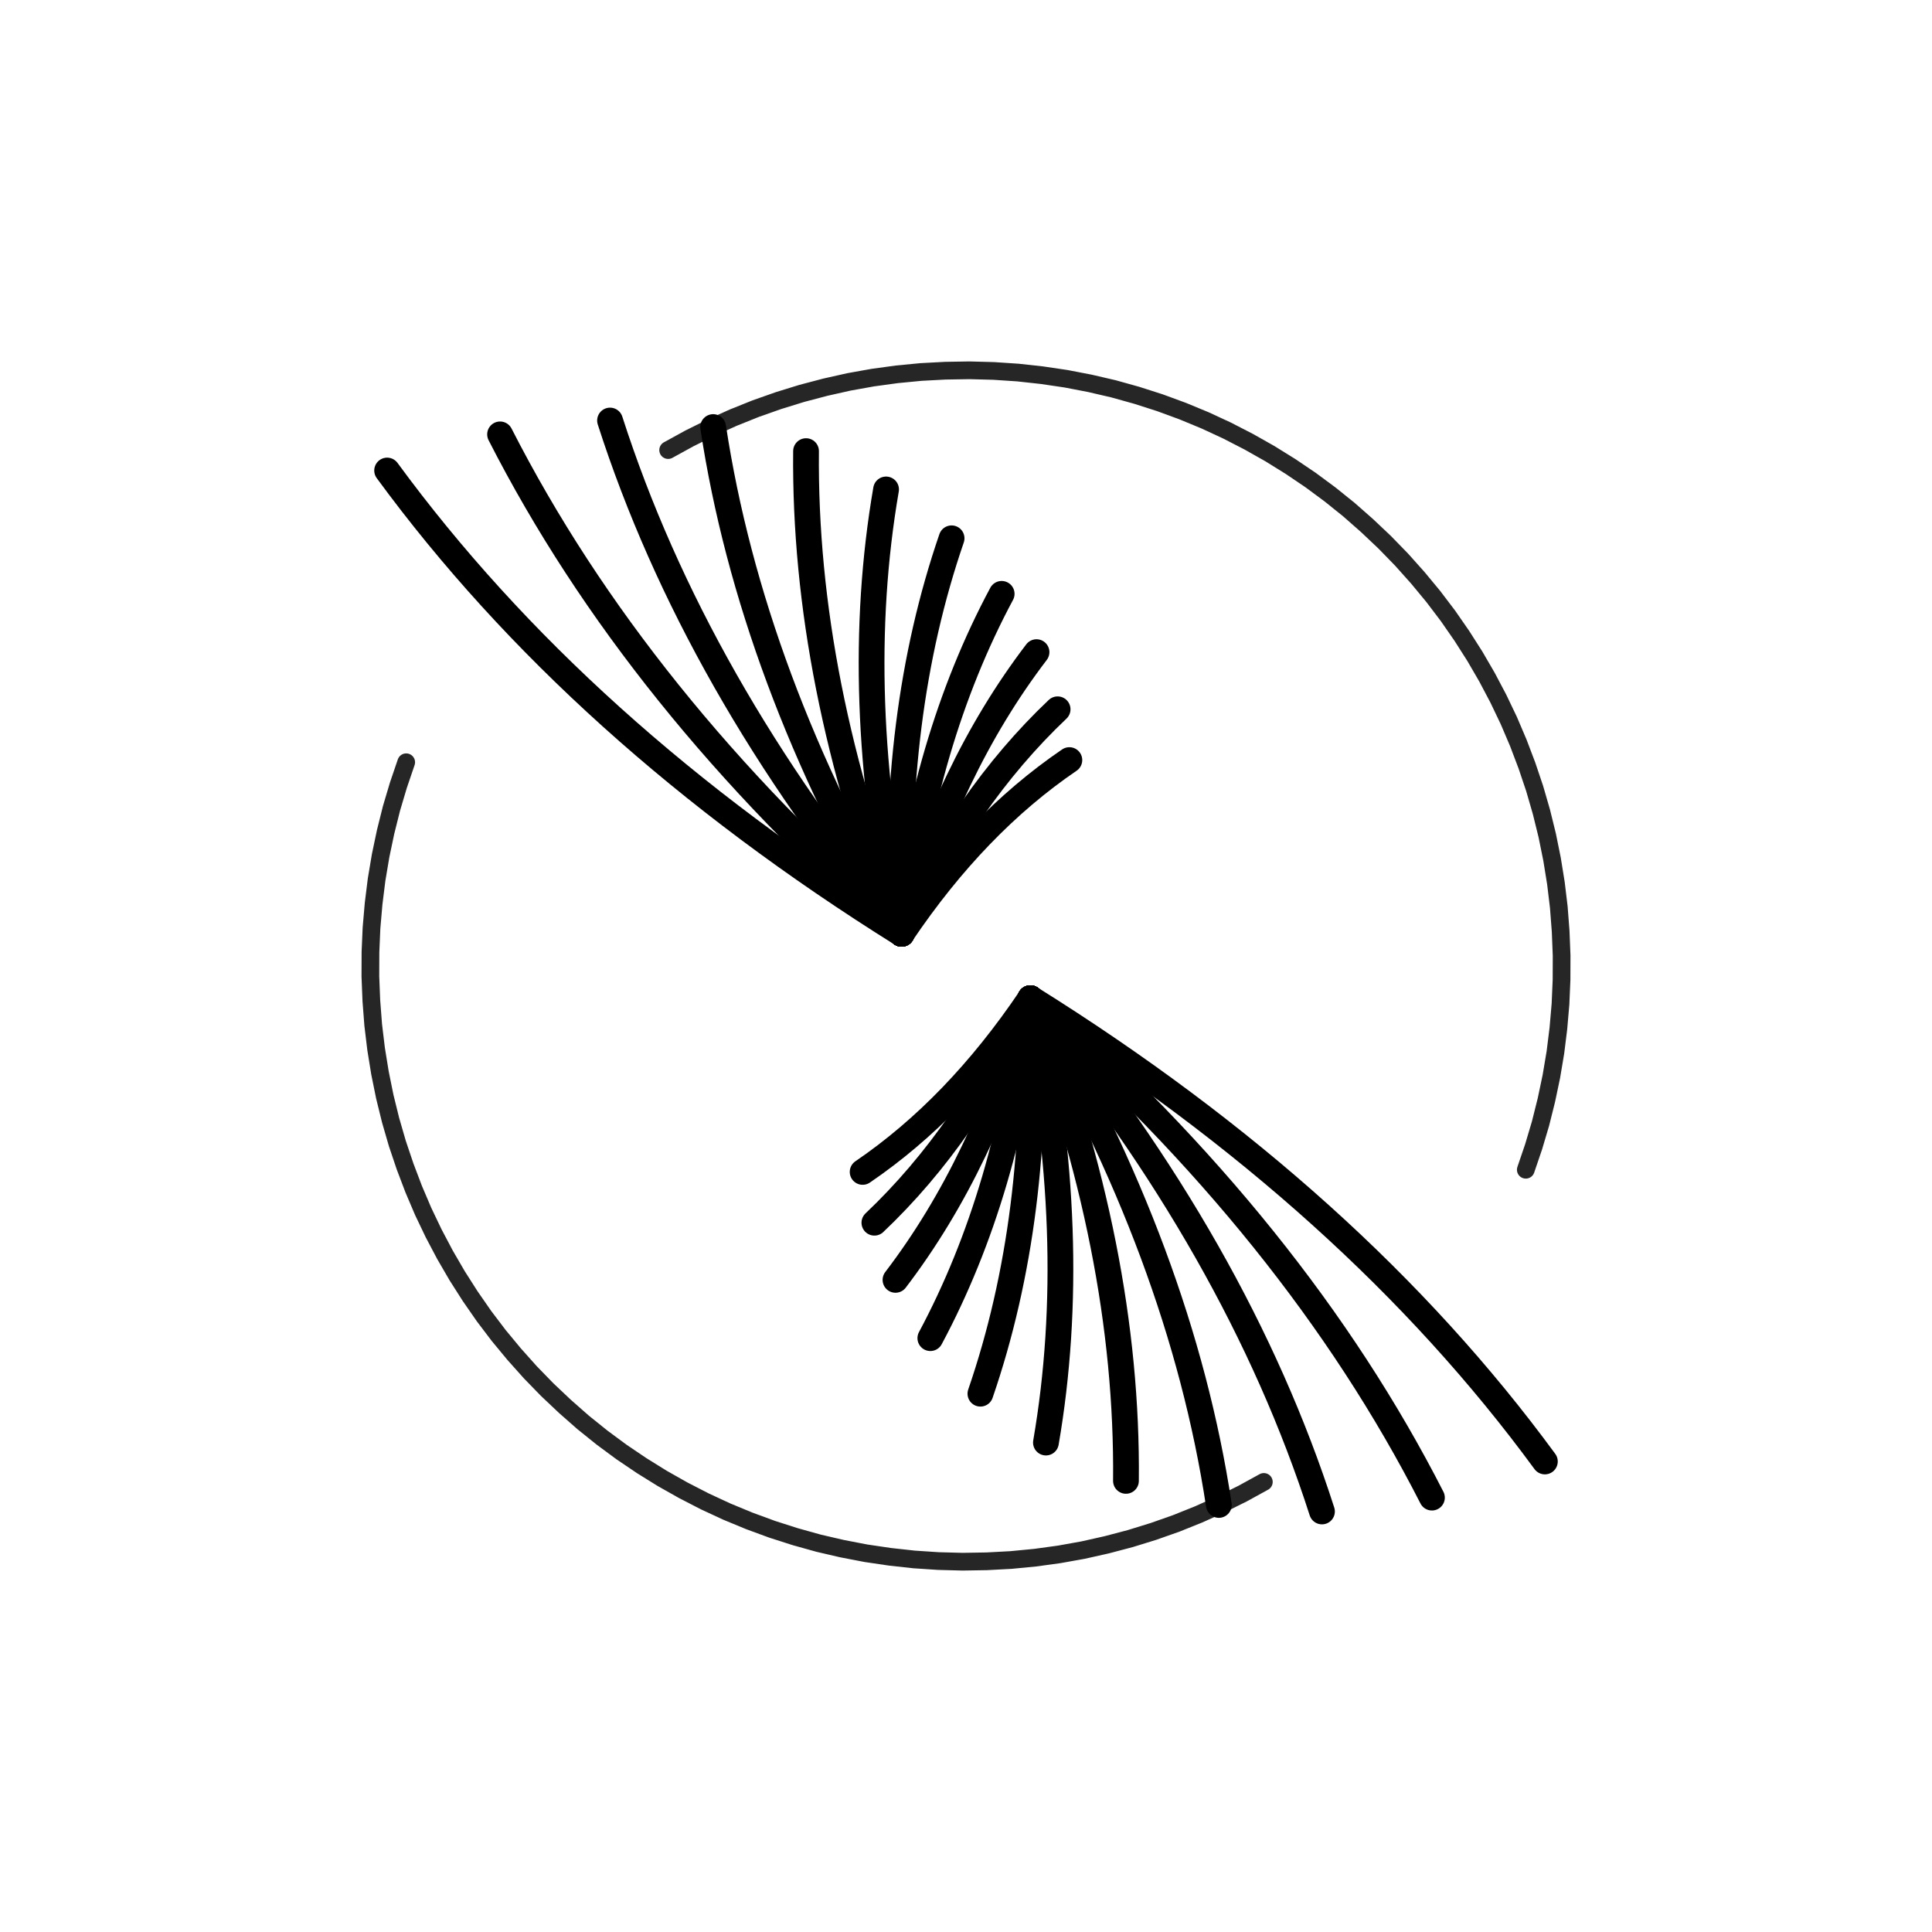
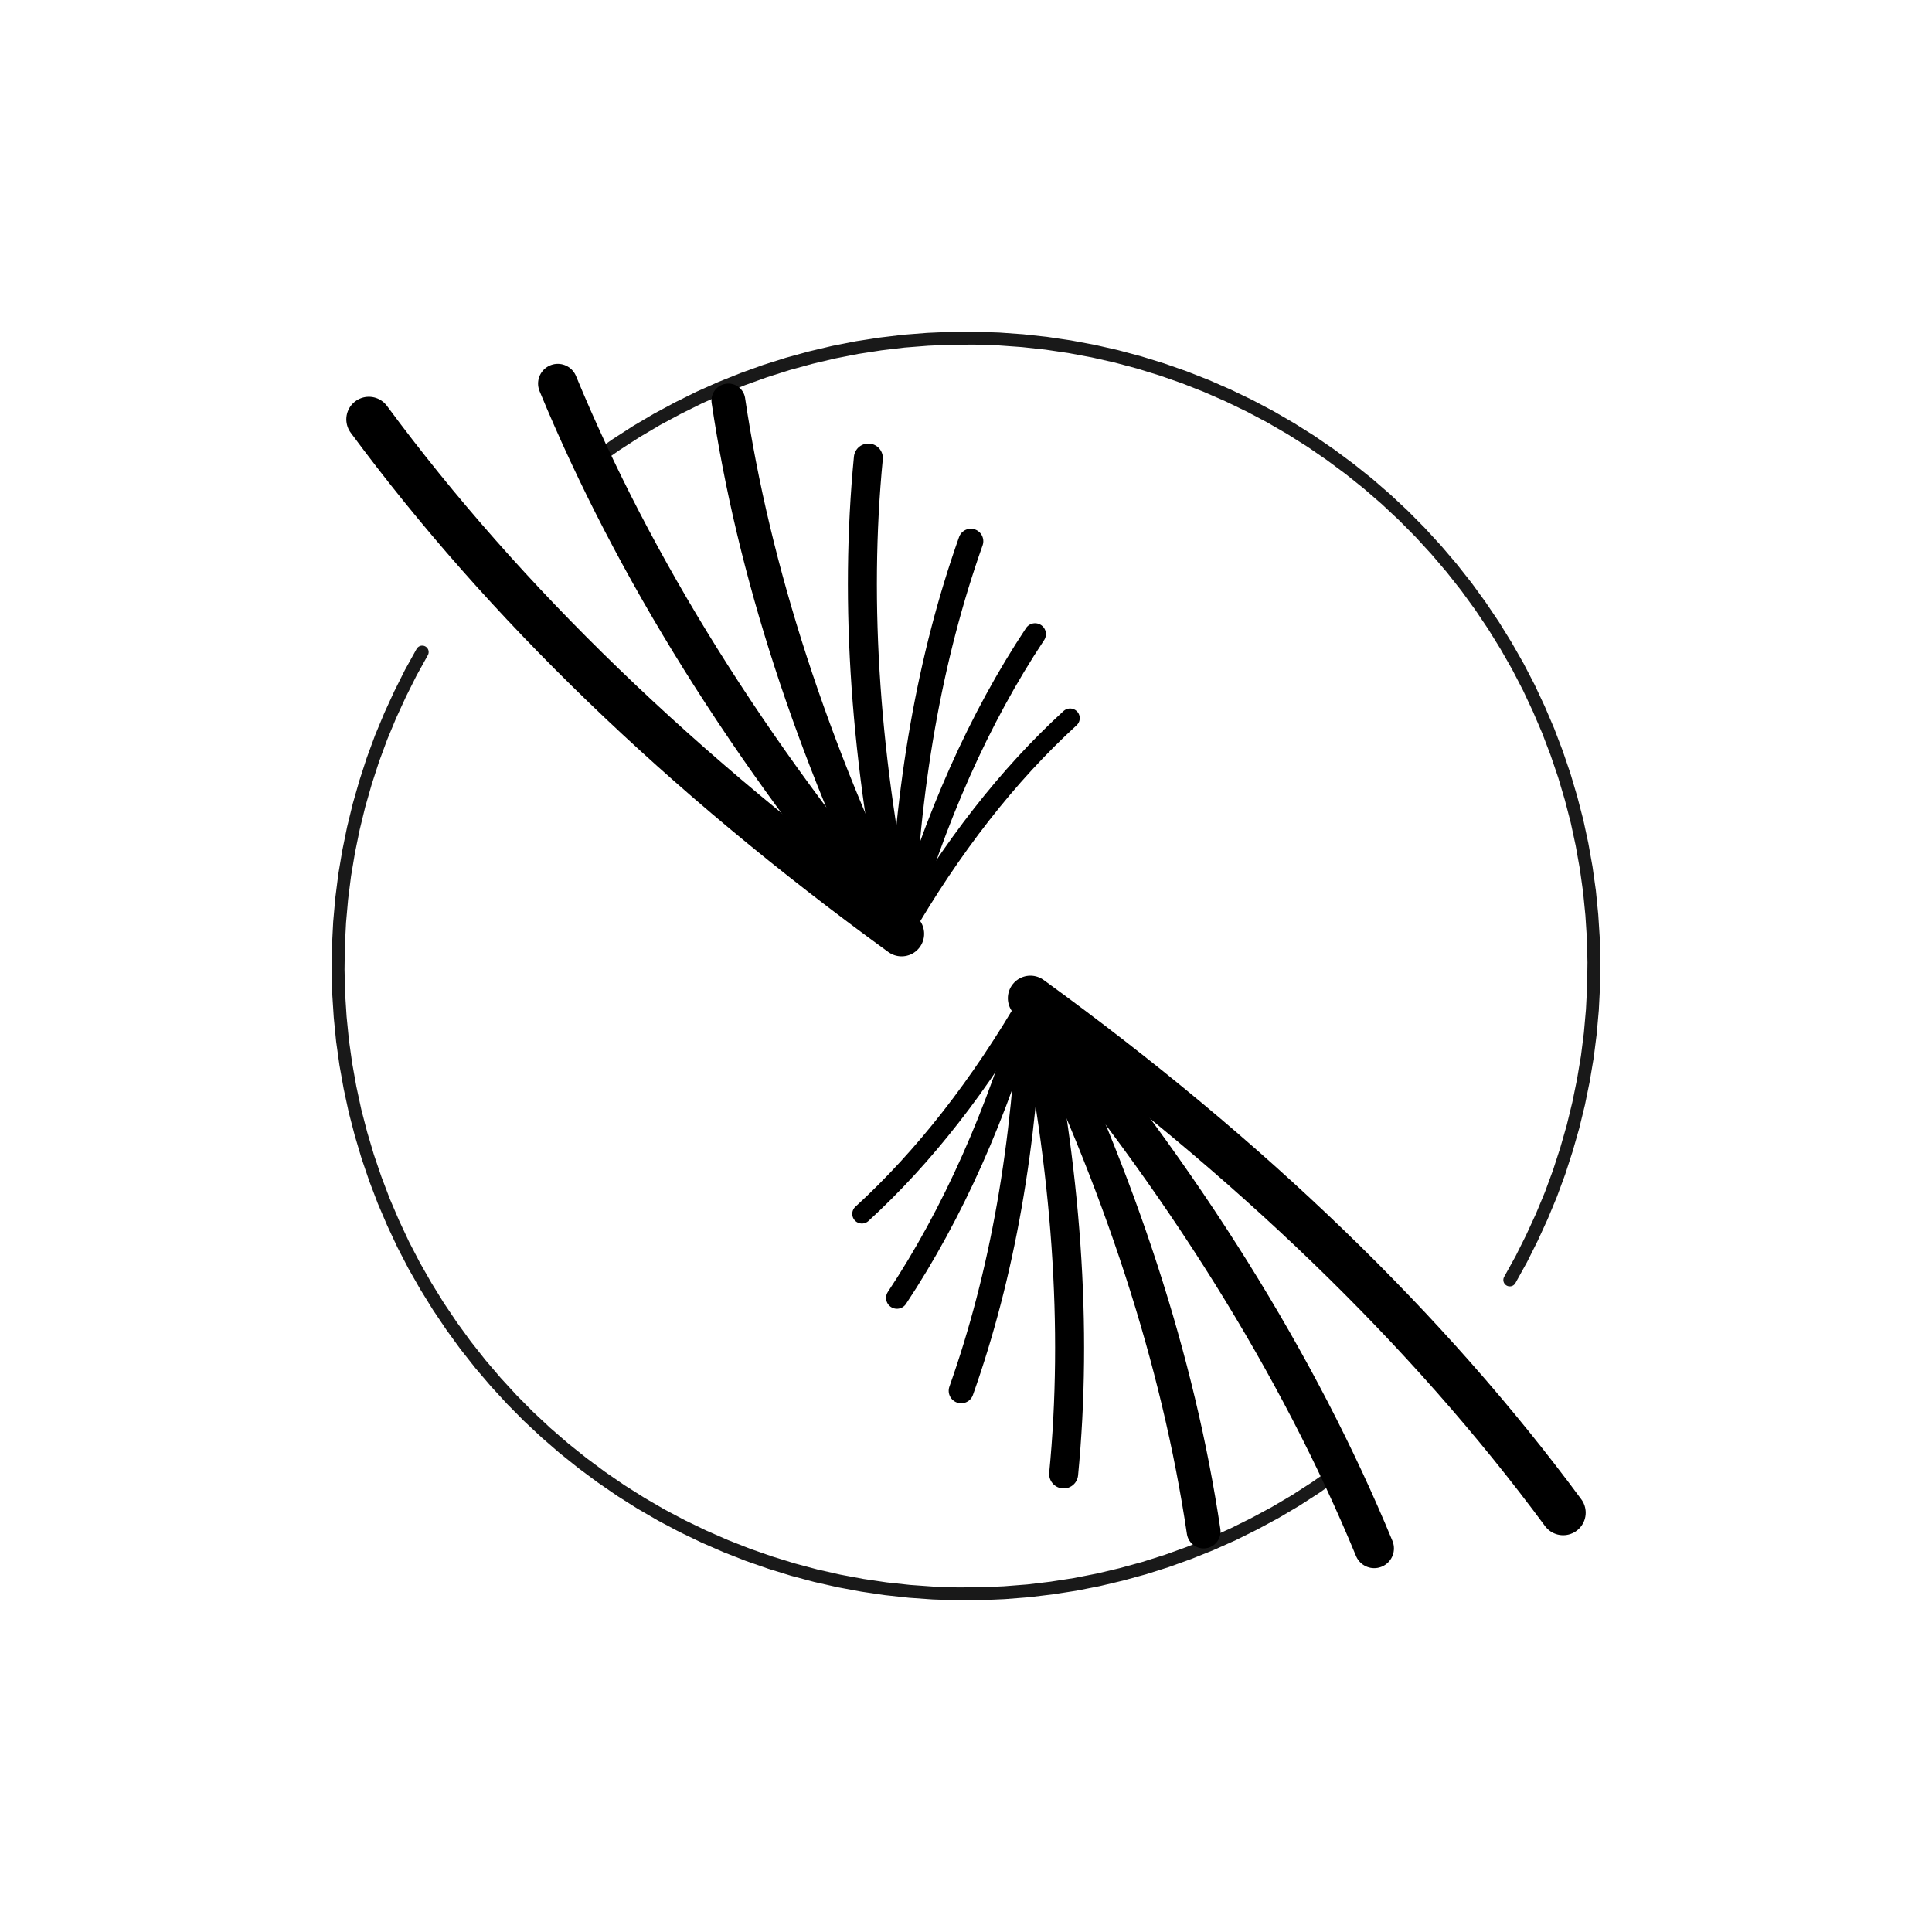
- <svg xmlns="http://www.w3.org/2000/svg" viewBox="0 0 240 240" fill="none" stroke="currentColor" stroke-width="3.2" stroke-linecap="round">
-   <g stroke-width="2.2" opacity="0.85">
-     <path d="M 50.46,94.69 L 49.49,97.54 L 48.63,100.43 L 47.90,103.35 L 47.28,106.30 L 46.78,109.28 L 46.41,112.26 L 46.15,115.27 L 46.02,118.28 L 46.01,121.29 L 46.13,124.30 L 46.36,127.31 L 46.72,130.30 L 47.20,133.27 L 47.80,136.23 L 48.52,139.15 L 49.36,142.05 L 50.32,144.90 L 51.39,147.72 L 52.57,150.49 L 53.87,153.21 L 55.28,155.88 L 56.79,158.48 L 58.41,161.02 L 60.13,163.50 L 61.95,165.90 L 63.87,168.22 L 65.88,170.47 L 67.98,172.63 L 70.17,174.70 L 72.43,176.69 L 74.78,178.58 L 77.20,180.37 L 79.70,182.06 L 82.26,183.65 L 84.88,185.13 L 87.56,186.51 L 90.30,187.78 L 93.08,188.93 L 95.91,189.97 L 98.78,190.89 L 101.68,191.70 L 104.61,192.38 L 107.57,192.95 L 110.55,193.39 L 113.55,193.72 L 116.56,193.92 L 119.57,194.00 L 122.58,193.95 L 125.59,193.79 L 128.59,193.50 L 131.58,193.09 L 134.54,192.56 L 137.48,191.90 L 140.40,191.13 L 143.28,190.24 L 146.12,189.24 L 148.91,188.12 L 151.66,186.88 L 154.36,185.54 L 157.00,184.09" />
-     <path d="M 189.54,145.31 L 190.51,142.46 L 191.37,139.57 L 192.10,136.65 L 192.72,133.70 L 193.22,130.72 L 193.59,127.74 L 193.85,124.73 L 193.98,121.72 L 193.99,118.71 L 193.87,115.70 L 193.64,112.69 L 193.28,109.70 L 192.80,106.73 L 192.20,103.77 L 191.48,100.85 L 190.64,97.95 L 189.68,95.10 L 188.61,92.28 L 187.43,89.51 L 186.13,86.79 L 184.72,84.12 L 183.21,81.52 L 181.59,78.98 L 179.87,76.50 L 178.05,74.10 L 176.13,71.78 L 174.12,69.53 L 172.02,67.37 L 169.83,65.30 L 167.57,63.31 L 165.22,61.42 L 162.80,59.63 L 160.30,57.94 L 157.74,56.35 L 155.12,54.87 L 152.44,53.49 L 149.70,52.22 L 146.92,51.07 L 144.09,50.03 L 141.22,49.11 L 138.32,48.30 L 135.39,47.62 L 132.43,47.05 L 129.45,46.61 L 126.45,46.28 L 123.44,46.08 L 120.43,46.00 L 117.42,46.05 L 114.41,46.21 L 111.41,46.50 L 108.42,46.91 L 105.46,47.44 L 102.52,48.10 L 99.60,48.87 L 96.72,49.76 L 93.88,50.76 L 91.09,51.88 L 88.34,53.12 L 85.64,54.46 L 83.00,55.91" />
+ <svg xmlns="http://www.w3.org/2000/svg" viewBox="0 0 240 240" fill="none" stroke="currentColor" stroke-linecap="round">
+   <g stroke-width="1.6" opacity="0.9">
+     <path d="M 52.45,81.00 L 51.02,83.58 L 49.70,86.22 L 48.47,88.90 L 47.34,91.62 L 46.32,94.39 L 45.41,97.20 L 44.60,100.03 L 43.90,102.90 L 43.31,105.79 L 42.82,108.70 L 42.45,111.62 L 42.19,114.56 L 42.04,117.50 L 42.00,120.45 L 42.07,123.40 L 42.26,126.35 L 42.55,129.28 L 42.96,132.20 L 43.48,135.11 L 44.10,137.99 L 44.84,140.84 L 45.68,143.67 L 46.63,146.46 L 47.68,149.22 L 48.84,151.93 L 50.09,154.60 L 51.45,157.22 L 52.91,159.78 L 54.46,162.29 L 56.11,164.74 L 57.84,167.12 L 59.67,169.44 L 61.58,171.68 L 63.58,173.86 L 65.65,175.95 L 67.81,177.97 L 70.04,179.90 L 72.34,181.74 L 74.71,183.50 L 77.14,185.17 L 79.63,186.74 L 82.18,188.22 L 84.79,189.60 L 87.45,190.88 L 90.15,192.06 L 92.90,193.14 L 95.68,194.11 L 98.50,194.98 L 101.35,195.74 L 104.23,196.39 L 107.13,196.93 L 110.04,197.36 L 112.98,197.68 L 115.92,197.89 L 118.87,197.99 L 121.81,197.98 L 124.76,197.85 L 127.70,197.62 L 130.63,197.27 L 133.54,196.82 L 136.44,196.25 L 139.31,195.57 L 142.15,194.79 L 144.96,193.90 L 147.74,192.90 L 150.48,191.80 L 153.17,190.60 L 155.81,189.29 L 158.41,187.89 L 160.95,186.39 L 163.43,184.79 L 165.85,183.10" />
+     <path d="M 187.55,159.00 L 188.98,156.42 L 190.30,153.78 L 191.53,151.10 L 192.66,148.38 L 193.68,145.61 L 194.59,142.80 L 195.40,139.97 L 196.10,137.10 L 196.69,134.21 L 197.18,131.30 L 197.55,128.38 L 197.81,125.44 L 197.96,122.50 L 198.00,119.55 L 197.93,116.60 L 197.74,113.65 L 197.45,110.72 L 197.04,107.80 L 196.52,104.89 L 195.90,102.01 L 195.16,99.16 L 194.32,96.33 L 193.37,93.54 L 192.32,90.78 L 191.16,88.07 L 189.91,85.40 L 188.55,82.78 L 187.09,80.22 L 185.54,77.71 L 183.89,75.26 L 182.16,72.88 L 180.33,70.56 L 178.42,68.32 L 176.42,66.14 L 174.35,64.05 L 172.19,62.03 L 169.96,60.10 L 167.66,58.26 L 165.29,56.50 L 162.86,54.83 L 160.37,53.26 L 157.82,51.78 L 155.21,50.40 L 152.55,49.12 L 149.85,47.94 L 147.10,46.86 L 144.32,45.89 L 141.50,45.02 L 138.65,44.26 L 135.77,43.61 L 132.87,43.07 L 129.96,42.64 L 127.02,42.32 L 124.08,42.11 L 121.13,42.01 L 118.19,42.02 L 115.24,42.15 L 112.30,42.38 L 109.37,42.73 L 106.46,43.18 L 103.56,43.75 L 100.69,44.43 L 97.85,45.21 L 95.04,46.10 L 92.26,47.10 L 89.52,48.20 L 86.83,49.40 L 84.19,50.71 L 81.59,52.11 L 79.05,53.61 L 76.57,55.21 L 74.15,56.90" />
  </g>
-   <path d="M 112.00,116.00 Q 71.89,90.93 48.09,58.45" />
-   <path d="M 112.00,116.00 Q 79.06,87.16 62.12,53.96" />
-   <path d="M 112.00,116.00 Q 86.29,84.93 75.78,52.24" />
-   <path d="M 112.00,116.00 Q 93.31,84.14 88.59,53.05" />
-   <path d="M 112.00,116.00 Q 99.84,84.66 100.13,56.04" />
-   <path d="M 112.00,116.00 Q 105.68,86.28 110.07,60.80" />
-   <path d="M 112.00,116.00 Q 110.67,88.79 118.21,66.87" />
-   <path d="M 112.00,116.00 Q 114.70,91.94 124.43,73.77" />
-   <path d="M 112.00,116.00 Q 117.74,95.45 128.76,81.01" />
-   <path d="M 112.00,116.00 Q 119.84,99.04 131.38,88.11" />
-   <path d="M 112.00,116.00 Q 121.23,102.32 132.84,94.42" />
-   <path d="M 128.00,124.00 Q 168.11,149.07 191.91,181.55" />
-   <path d="M 128.00,124.00 Q 160.94,152.84 177.88,186.04" />
-   <path d="M 128.00,124.00 Q 153.71,155.07 164.22,187.76" />
-   <path d="M 128.00,124.00 Q 146.69,155.86 151.41,186.95" />
-   <path d="M 128.00,124.00 Q 140.16,155.34 139.87,183.96" />
-   <path d="M 128.00,124.00 Q 134.32,153.72 129.93,179.20" />
-   <path d="M 128.00,124.00 Q 129.33,151.21 121.79,173.13" />
-   <path d="M 128.00,124.00 Q 125.30,148.06 115.57,166.23" />
-   <path d="M 128.00,124.00 Q 122.26,144.55 111.24,158.99" />
-   <path d="M 128.00,124.00 Q 120.16,140.96 108.62,151.89" />
-   <path d="M 128.00,124.00 Q 118.77,137.68 107.16,145.58" />
+   <path stroke-width="5.6" d="M 112.00,116.00 Q 71.06,86.26 45.82,52.09" />
+   <path stroke-width="4.9" d="M 112.00,116.00 Q 83.50,82.04 69.29,47.65" />
+   <path stroke-width="4.2" d="M 112.00,116.00 Q 95.21,81.57 90.48,49.75" />
+   <path stroke-width="3.6" d="M 112.00,116.00 Q 105.23,84.13 107.87,56.90" />
+   <path stroke-width="3.1" d="M 112.00,116.00 Q 112.95,88.78 120.60,67.23" />
+   <path stroke-width="2.7" d="M 112.00,116.00 Q 118.18,94.45 128.58,78.77" />
+   <path stroke-width="2.4" d="M 112.00,116.00 Q 121.35,99.81 132.93,89.21" />
+   <path stroke-width="5.6" d="M 128.00,124.00 Q 168.94,153.74 194.18,187.91" />
+   <path stroke-width="4.9" d="M 128.00,124.00 Q 156.50,157.96 170.71,192.35" />
+   <path stroke-width="4.2" d="M 128.00,124.00 Q 144.79,158.43 149.52,190.25" />
+   <path stroke-width="3.6" d="M 128.00,124.00 Q 134.77,155.87 132.13,183.10" />
+   <path stroke-width="3.1" d="M 128.00,124.00 Q 127.05,151.22 119.40,172.77" />
+   <path stroke-width="2.7" d="M 128.00,124.00 Q 121.82,145.55 111.42,161.23" />
+   <path stroke-width="2.4" d="M 128.00,124.00 Q 118.65,140.19 107.07,150.79" />
</svg>
